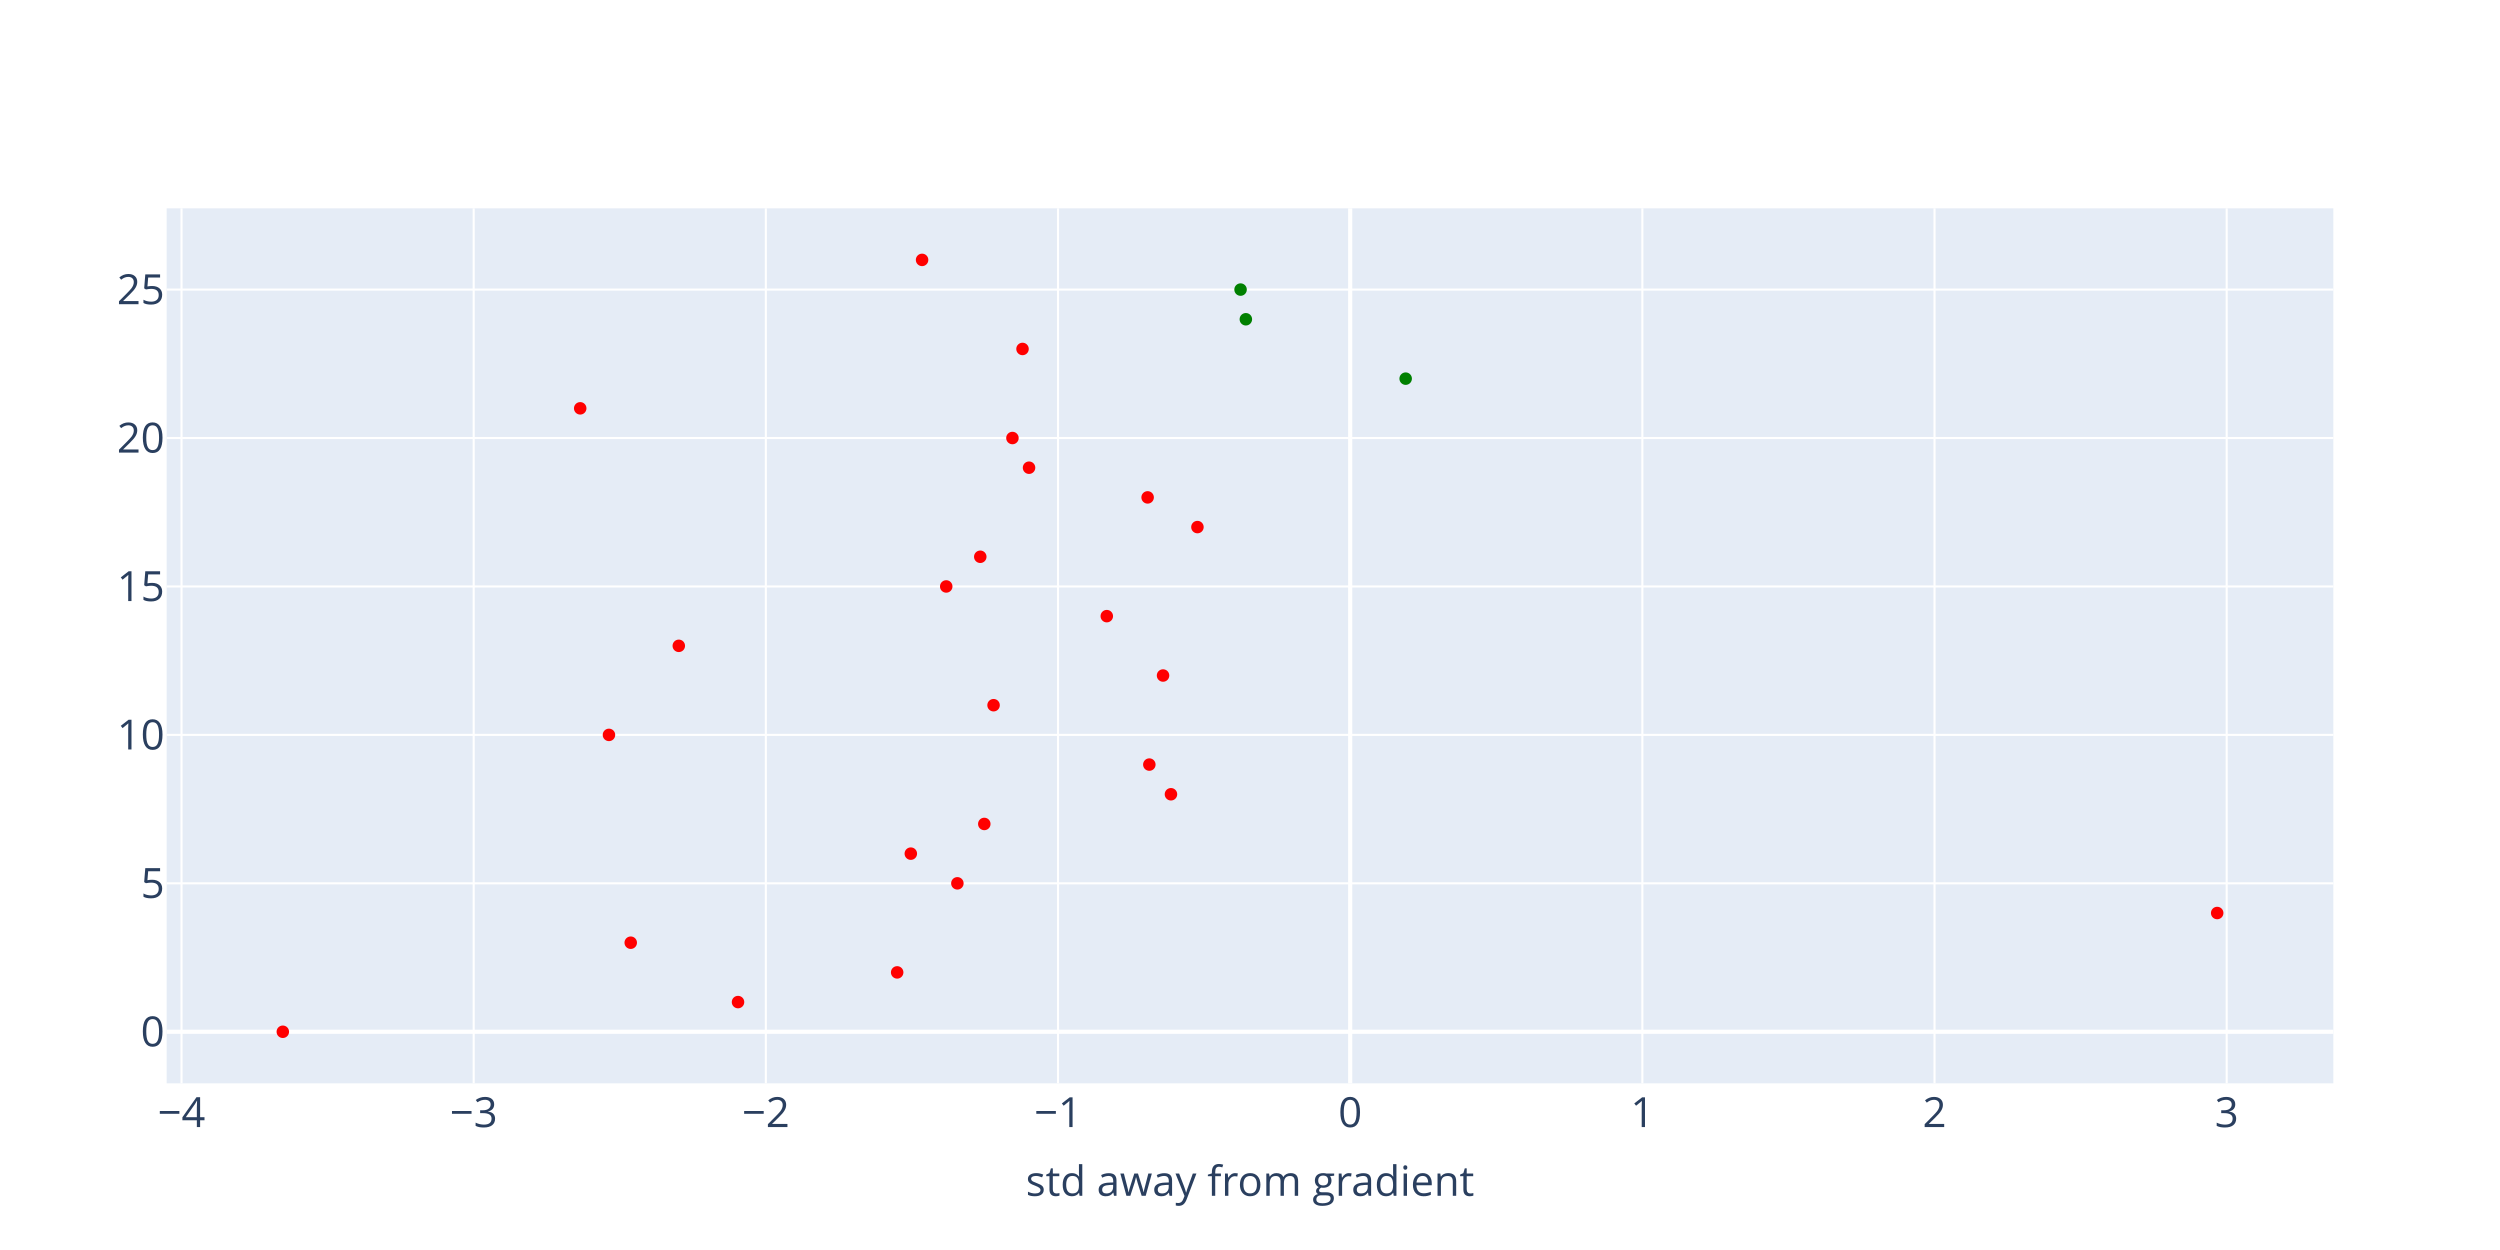
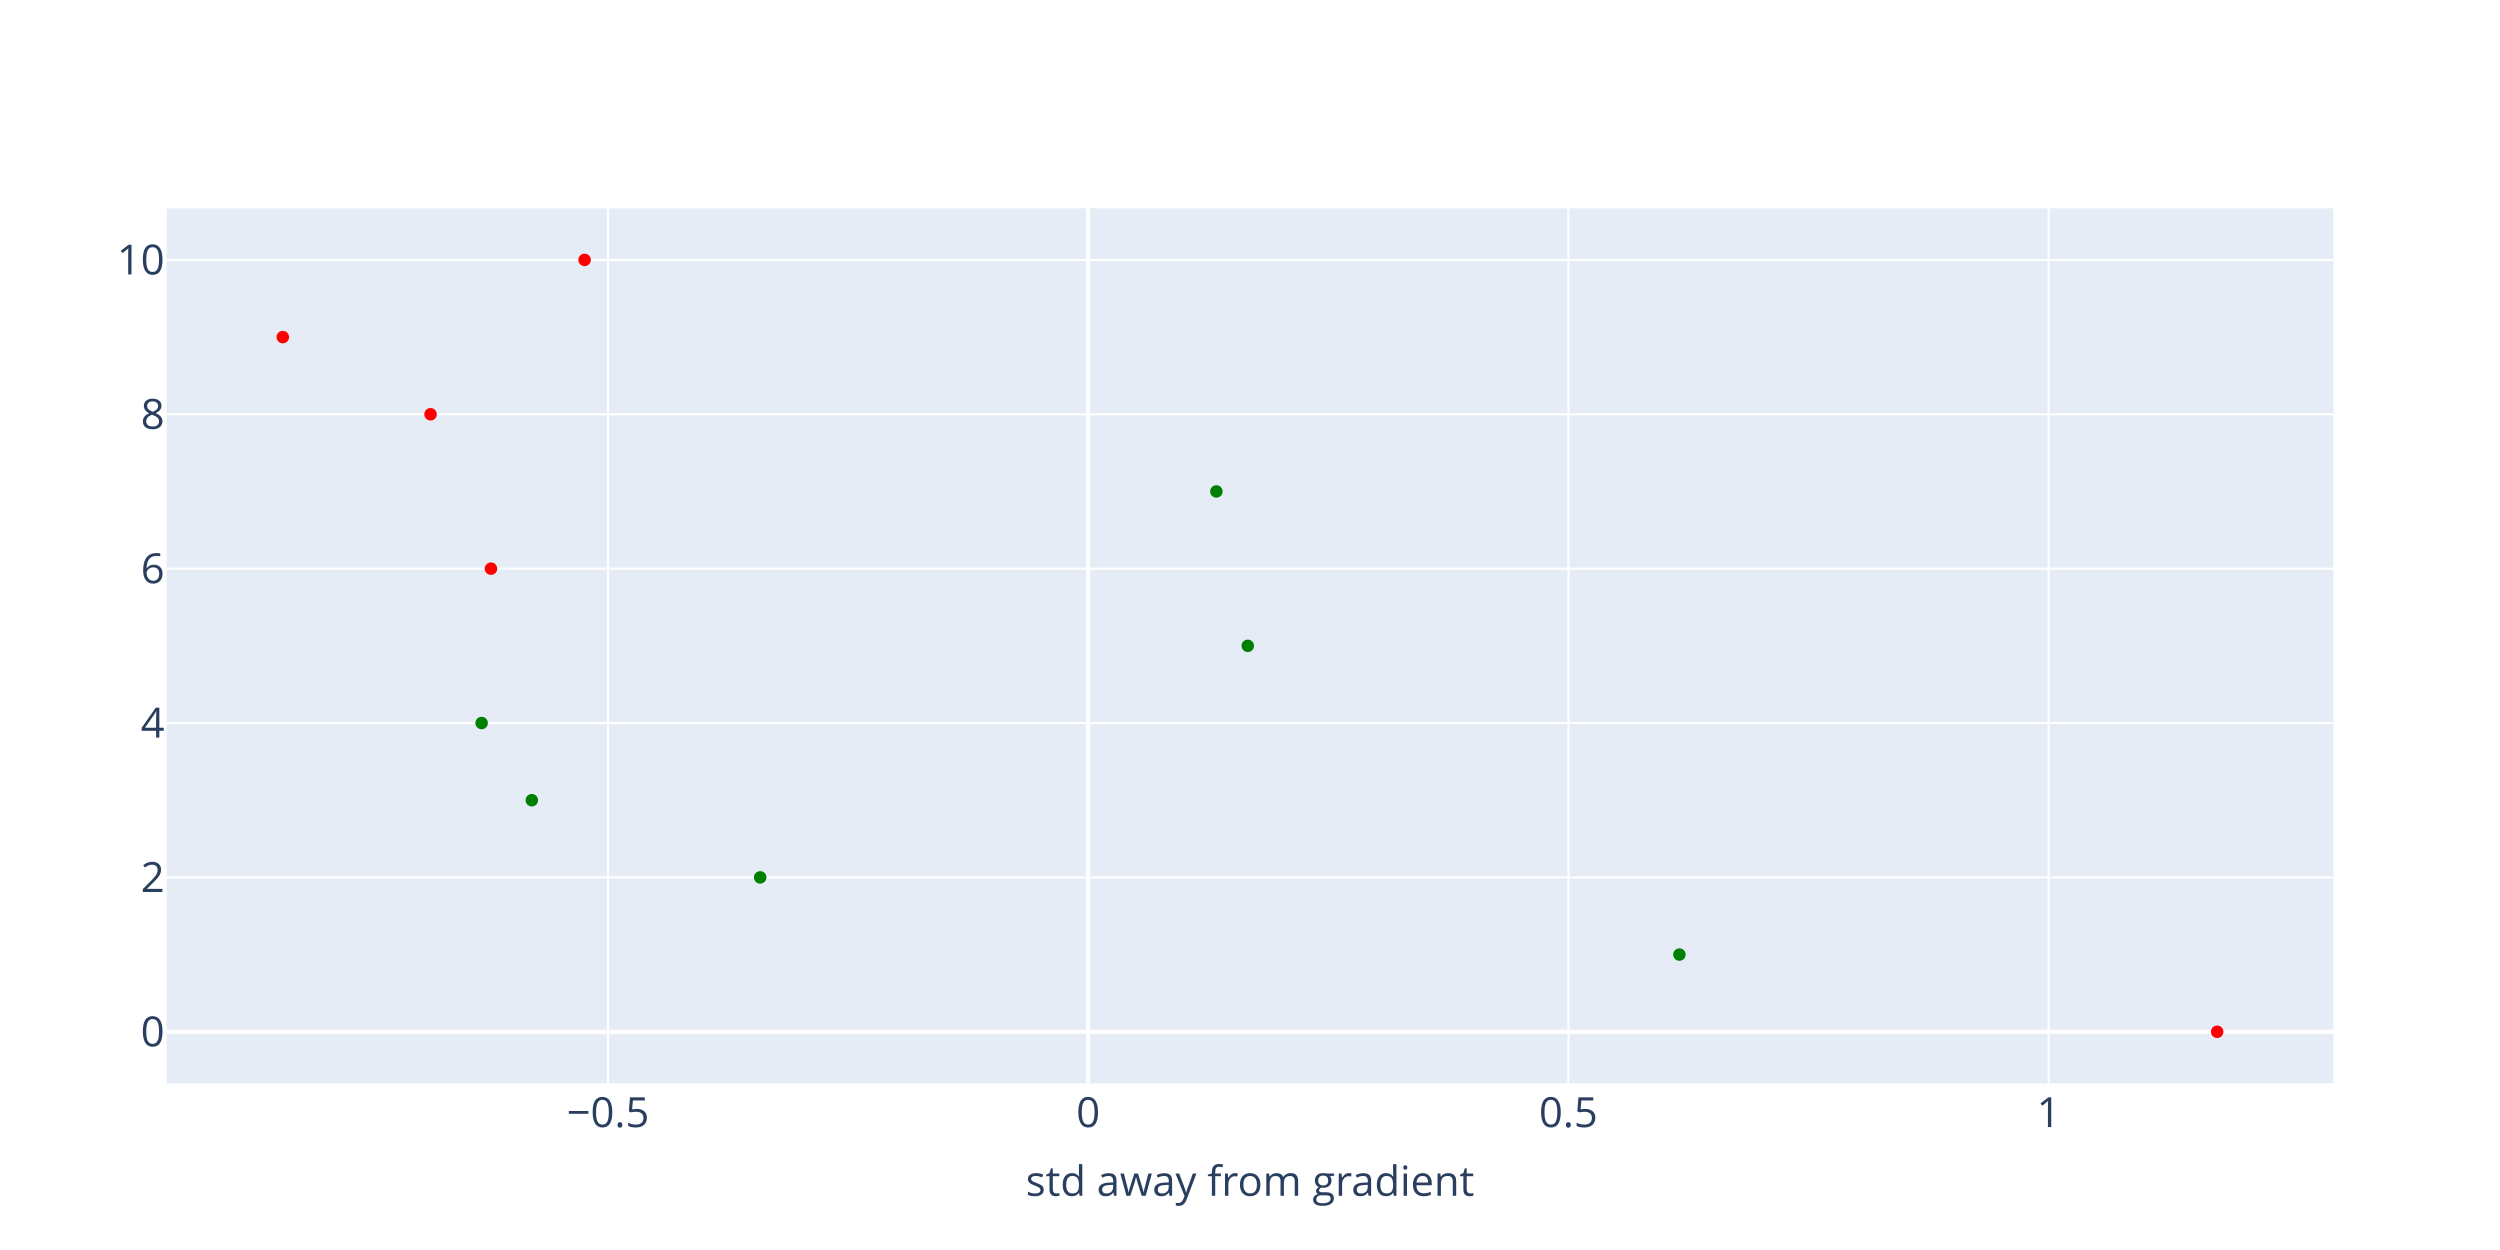
<svg xmlns="http://www.w3.org/2000/svg" class="main-svg" width="1200" height="600" style="" viewBox="0 0 1200 600">
  <rect x="0" y="0" width="1200" height="600" style="fill: rgb(0, 0, 0); fill-opacity: 0;" />
-   <defs id="defs-0d3a9f">
+   <defs id="defs-eb9e57">
    <g class="clips">
-       <clipPath id="clip0d3a9fxyplot" class="plotclip">
+       <clipPath id="clipeb9e57xyplot" class="plotclip">
        <rect width="1040" height="420" />
      </clipPath>
-       <clipPath class="axesclip" id="clip0d3a9fx">
+       <clipPath class="axesclip" id="clipeb9e57x">
        <rect x="80" y="0" width="1040" height="600" />
      </clipPath>
-       <clipPath class="axesclip" id="clip0d3a9fy">
+       <clipPath class="axesclip" id="clipeb9e57y">
        <rect x="0" y="100" width="1200" height="420" />
      </clipPath>
-       <clipPath class="axesclip" id="clip0d3a9fxy">
+       <clipPath class="axesclip" id="clipeb9e57xy">
        <rect x="80" y="100" width="1040" height="420" />
      </clipPath>
    </g>
    <g class="gradients" />
    <g class="patterns" />
  </defs>
  <g class="bglayer">
    <rect class="bg" x="80" y="100" width="1040" height="420" style="fill: rgb(229, 236, 246); fill-opacity: 1; stroke-width: 0;" />
  </g>
  <g class="layer-below">
    <g class="imagelayer" />
    <g class="shapelayer" />
  </g>
  <g class="cartesianlayer">
    <g class="subplot xy">
      <g class="layer-subplot">
        <g class="shapelayer" />
        <g class="imagelayer" />
      </g>
      <g class="minor-gridlayer">
        <g class="x" />
        <g class="y" />
      </g>
      <g class="gridlayer">
        <g class="x">
-           <path class="xgrid crisp" transform="translate(87.13,0)" d="M0,100v420" style="stroke: rgb(255, 255, 255); stroke-opacity: 1; stroke-width: 1px;" />
-           <path class="xgrid crisp" transform="translate(227.37,0)" d="M0,100v420" style="stroke: rgb(255, 255, 255); stroke-opacity: 1; stroke-width: 1px;" />
-           <path class="xgrid crisp" transform="translate(367.61,0)" d="M0,100v420" style="stroke: rgb(255, 255, 255); stroke-opacity: 1; stroke-width: 1px;" />
-           <path class="xgrid crisp" transform="translate(507.85,0)" d="M0,100v420" style="stroke: rgb(255, 255, 255); stroke-opacity: 1; stroke-width: 1px;" />
-           <path class="xgrid crisp" transform="translate(788.33,0)" d="M0,100v420" style="stroke: rgb(255, 255, 255); stroke-opacity: 1; stroke-width: 1px;" />
-           <path class="xgrid crisp" transform="translate(928.57,0)" d="M0,100v420" style="stroke: rgb(255, 255, 255); stroke-opacity: 1; stroke-width: 1px;" />
-           <path class="xgrid crisp" transform="translate(1068.81,0)" d="M0,100v420" style="stroke: rgb(255, 255, 255); stroke-opacity: 1; stroke-width: 1px;" />
+           <path class="xgrid crisp" transform="translate(291.84,0)" d="M0,100v420" style="stroke: rgb(255, 255, 255); stroke-opacity: 1; stroke-width: 1px;" />
+           <path class="xgrid crisp" transform="translate(752.82,0)" d="M0,100v420" style="stroke: rgb(255, 255, 255); stroke-opacity: 1; stroke-width: 1px;" />
+           <path class="xgrid crisp" transform="translate(983.32,0)" d="M0,100v420" style="stroke: rgb(255, 255, 255); stroke-opacity: 1; stroke-width: 1px;" />
        </g>
        <g class="y">
-           <path class="ygrid crisp" transform="translate(0,424)" d="M80,0h1040" style="stroke: rgb(255, 255, 255); stroke-opacity: 1; stroke-width: 1px;" />
-           <path class="ygrid crisp" transform="translate(0,352.75)" d="M80,0h1040" style="stroke: rgb(255, 255, 255); stroke-opacity: 1; stroke-width: 1px;" />
-           <path class="ygrid crisp" transform="translate(0,281.5)" d="M80,0h1040" style="stroke: rgb(255, 255, 255); stroke-opacity: 1; stroke-width: 1px;" />
-           <path class="ygrid crisp" transform="translate(0,210.25)" d="M80,0h1040" style="stroke: rgb(255, 255, 255); stroke-opacity: 1; stroke-width: 1px;" />
-           <path class="ygrid crisp" transform="translate(0,139)" d="M80,0h1040" style="stroke: rgb(255, 255, 255); stroke-opacity: 1; stroke-width: 1px;" />
+           <path class="ygrid crisp" transform="translate(0,421.15)" d="M80,0h1040" style="stroke: rgb(255, 255, 255); stroke-opacity: 1; stroke-width: 1px;" />
+           <path class="ygrid crisp" transform="translate(0,347.05)" d="M80,0h1040" style="stroke: rgb(255, 255, 255); stroke-opacity: 1; stroke-width: 1px;" />
+           <path class="ygrid crisp" transform="translate(0,272.95)" d="M80,0h1040" style="stroke: rgb(255, 255, 255); stroke-opacity: 1; stroke-width: 1px;" />
+           <path class="ygrid crisp" transform="translate(0,198.85)" d="M80,0h1040" style="stroke: rgb(255, 255, 255); stroke-opacity: 1; stroke-width: 1px;" />
+           <path class="ygrid crisp" transform="translate(0,124.75)" d="M80,0h1040" style="stroke: rgb(255, 255, 255); stroke-opacity: 1; stroke-width: 1px;" />
        </g>
      </g>
      <g class="zerolinelayer">
-         <path class="xzl zl crisp" transform="translate(648.09,0)" d="M0,100v420" style="stroke: rgb(255, 255, 255); stroke-opacity: 1; stroke-width: 2px;" />
+         <path class="xzl zl crisp" transform="translate(522.33,0)" d="M0,100v420" style="stroke: rgb(255, 255, 255); stroke-opacity: 1; stroke-width: 2px;" />
        <path class="yzl zl crisp" transform="translate(0,495.25)" d="M80,0h1040" style="stroke: rgb(255, 255, 255); stroke-opacity: 1; stroke-width: 2px;" />
      </g>
      <path class="xlines-below" />
      <path class="ylines-below" />
      <g class="overlines-below" />
      <g class="xaxislayer-below" />
      <g class="yaxislayer-below" />
      <g class="overaxes-below" />
-       <g class="plot" transform="translate(80,100)" clip-path="url(#clip0d3a9fxyplot)">
+       <g class="plot" transform="translate(80,100)" clip-path="url(#clipeb9e57xyplot)">
        <g class="scatterlayer mlayer">
-           <g class="trace scatter trace7053cd" style="stroke-miterlimit: 2; opacity: 1;">
+           <g class="trace scatter traceb34afe" style="stroke-miterlimit: 2; opacity: 1;">
            <g class="fills" />
            <g class="errorbars" />
            <g class="lines" />
            <g class="points">
-               <path class="point" transform="translate(55.75,395.25)" d="M3,0A3,3 0 1,1 0,-3A3,3 0 0,1 3,0Z" style="opacity: 1; stroke-width: 0px; fill: rgb(255, 0, 0); fill-opacity: 1;" />
-               <path class="point" transform="translate(274.25,381)" d="M3,0A3,3 0 1,1 0,-3A3,3 0 0,1 3,0Z" style="opacity: 1; stroke-width: 0px; fill: rgb(255, 0, 0); fill-opacity: 1;" />
-               <path class="point" transform="translate(350.64,366.75)" d="M3,0A3,3 0 1,1 0,-3A3,3 0 0,1 3,0Z" style="opacity: 1; stroke-width: 0px; fill: rgb(255, 0, 0); fill-opacity: 1;" />
-               <path class="point" transform="translate(222.75,352.5)" d="M3,0A3,3 0 1,1 0,-3A3,3 0 0,1 3,0Z" style="opacity: 1; stroke-width: 0px; fill: rgb(255, 0, 0); fill-opacity: 1;" />
-               <path class="point" transform="translate(984.25,338.25)" d="M3,0A3,3 0 1,1 0,-3A3,3 0 0,1 3,0Z" style="opacity: 1; stroke-width: 0px; fill: rgb(255, 0, 0); fill-opacity: 1;" />
-               <path class="point" transform="translate(379.54,324)" d="M3,0A3,3 0 1,1 0,-3A3,3 0 0,1 3,0Z" style="opacity: 1; stroke-width: 0px; fill: rgb(255, 0, 0); fill-opacity: 1;" />
-               <path class="point" transform="translate(357.19,309.75)" d="M3,0A3,3 0 1,1 0,-3A3,3 0 0,1 3,0Z" style="opacity: 1; stroke-width: 0px; fill: rgb(255, 0, 0); fill-opacity: 1;" />
-               <path class="point" transform="translate(392.46,295.5)" d="M3,0A3,3 0 1,1 0,-3A3,3 0 0,1 3,0Z" style="opacity: 1; stroke-width: 0px; fill: rgb(255, 0, 0); fill-opacity: 1;" />
-               <path class="point" transform="translate(482.06,281.25)" d="M3,0A3,3 0 1,1 0,-3A3,3 0 0,1 3,0Z" style="opacity: 1; stroke-width: 0px; fill: rgb(255, 0, 0); fill-opacity: 1;" />
-               <path class="point" transform="translate(471.68,267)" d="M3,0A3,3 0 1,1 0,-3A3,3 0 0,1 3,0Z" style="opacity: 1; stroke-width: 0px; fill: rgb(255, 0, 0); fill-opacity: 1;" />
-               <path class="point" transform="translate(212.3,252.75)" d="M3,0A3,3 0 1,1 0,-3A3,3 0 0,1 3,0Z" style="opacity: 1; stroke-width: 0px; fill: rgb(255, 0, 0); fill-opacity: 1;" />
-               <path class="point" transform="translate(396.91,238.5)" d="M3,0A3,3 0 1,1 0,-3A3,3 0 0,1 3,0Z" style="opacity: 1; stroke-width: 0px; fill: rgb(255, 0, 0); fill-opacity: 1;" />
-               <path class="point" transform="translate(478.26,224.25)" d="M3,0A3,3 0 1,1 0,-3A3,3 0 0,1 3,0Z" style="opacity: 1; stroke-width: 0px; fill: rgb(255, 0, 0); fill-opacity: 1;" />
-               <path class="point" transform="translate(245.82,210)" d="M3,0A3,3 0 1,1 0,-3A3,3 0 0,1 3,0Z" style="opacity: 1; stroke-width: 0px; fill: rgb(255, 0, 0); fill-opacity: 1;" />
-               <path class="point" transform="translate(451.26,195.75)" d="M3,0A3,3 0 1,1 0,-3A3,3 0 0,1 3,0Z" style="opacity: 1; stroke-width: 0px; fill: rgb(255, 0, 0); fill-opacity: 1;" />
-               <path class="point" transform="translate(374.19,181.5)" d="M3,0A3,3 0 1,1 0,-3A3,3 0 0,1 3,0Z" style="opacity: 1; stroke-width: 0px; fill: rgb(255, 0, 0); fill-opacity: 1;" />
-               <path class="point" transform="translate(390.53,167.25)" d="M3,0A3,3 0 1,1 0,-3A3,3 0 0,1 3,0Z" style="opacity: 1; stroke-width: 0px; fill: rgb(255, 0, 0); fill-opacity: 1;" />
-               <path class="point" transform="translate(494.77,153)" d="M3,0A3,3 0 1,1 0,-3A3,3 0 0,1 3,0Z" style="opacity: 1; stroke-width: 0px; fill: rgb(255, 0, 0); fill-opacity: 1;" />
-               <path class="point" transform="translate(470.86,138.75)" d="M3,0A3,3 0 1,1 0,-3A3,3 0 0,1 3,0Z" style="opacity: 1; stroke-width: 0px; fill: rgb(255, 0, 0); fill-opacity: 1;" />
-               <path class="point" transform="translate(413.94,124.5)" d="M3,0A3,3 0 1,1 0,-3A3,3 0 0,1 3,0Z" style="opacity: 1; stroke-width: 0px; fill: rgb(255, 0, 0); fill-opacity: 1;" />
-               <path class="point" transform="translate(405.97,110.25)" d="M3,0A3,3 0 1,1 0,-3A3,3 0 0,1 3,0Z" style="opacity: 1; stroke-width: 0px; fill: rgb(255, 0, 0); fill-opacity: 1;" />
-               <path class="point" transform="translate(198.5,96)" d="M3,0A3,3 0 1,1 0,-3A3,3 0 0,1 3,0Z" style="opacity: 1; stroke-width: 0px; fill: rgb(255, 0, 0); fill-opacity: 1;" />
-               <path class="point" transform="translate(594.72,81.75)" d="M3,0A3,3 0 1,1 0,-3A3,3 0 0,1 3,0Z" style="opacity: 1; stroke-width: 0px; fill: rgb(0, 128, 0); fill-opacity: 1;" />
-               <path class="point" transform="translate(410.81,67.5)" d="M3,0A3,3 0 1,1 0,-3A3,3 0 0,1 3,0Z" style="opacity: 1; stroke-width: 0px; fill: rgb(255, 0, 0); fill-opacity: 1;" />
-               <path class="point" transform="translate(518.01,53.25)" d="M3,0A3,3 0 1,1 0,-3A3,3 0 0,1 3,0Z" style="opacity: 1; stroke-width: 0px; fill: rgb(0, 128, 0); fill-opacity: 1;" />
-               <path class="point" transform="translate(515.47,39)" d="M3,0A3,3 0 1,1 0,-3A3,3 0 0,1 3,0Z" style="opacity: 1; stroke-width: 0px; fill: rgb(0, 128, 0); fill-opacity: 1;" />
-               <path class="point" transform="translate(362.6,24.75)" d="M3,0A3,3 0 1,1 0,-3A3,3 0 0,1 3,0Z" style="opacity: 1; stroke-width: 0px; fill: rgb(255, 0, 0); fill-opacity: 1;" />
+               <path class="point" transform="translate(984.25,395.25)" d="M3,0A3,3 0 1,1 0,-3A3,3 0 0,1 3,0Z" style="opacity: 1; stroke-width: 0px; fill: rgb(255, 0, 0); fill-opacity: 1;" />
+               <path class="point" transform="translate(726.12,358.2)" d="M3,0A3,3 0 1,1 0,-3A3,3 0 0,1 3,0Z" style="opacity: 1; stroke-width: 0px; fill: rgb(0, 128, 0); fill-opacity: 1;" />
+               <path class="point" transform="translate(284.89,321.15)" d="M3,0A3,3 0 1,1 0,-3A3,3 0 0,1 3,0Z" style="opacity: 1; stroke-width: 0px; fill: rgb(0, 128, 0); fill-opacity: 1;" />
+               <path class="point" transform="translate(175.27,284.1)" d="M3,0A3,3 0 1,1 0,-3A3,3 0 0,1 3,0Z" style="opacity: 1; stroke-width: 0px; fill: rgb(0, 128, 0); fill-opacity: 1;" />
+               <path class="point" transform="translate(151.18,247.05)" d="M3,0A3,3 0 1,1 0,-3A3,3 0 0,1 3,0Z" style="opacity: 1; stroke-width: 0px; fill: rgb(0, 128, 0); fill-opacity: 1;" />
+               <path class="point" transform="translate(518.94,210)" d="M3,0A3,3 0 1,1 0,-3A3,3 0 0,1 3,0Z" style="opacity: 1; stroke-width: 0px; fill: rgb(0, 128, 0); fill-opacity: 1;" />
+               <path class="point" transform="translate(155.66,172.95)" d="M3,0A3,3 0 1,1 0,-3A3,3 0 0,1 3,0Z" style="opacity: 1; stroke-width: 0px; fill: rgb(255, 0, 0); fill-opacity: 1;" />
+               <path class="point" transform="translate(503.86,135.9)" d="M3,0A3,3 0 1,1 0,-3A3,3 0 0,1 3,0Z" style="opacity: 1; stroke-width: 0px; fill: rgb(0, 128, 0); fill-opacity: 1;" />
+               <path class="point" transform="translate(126.66,98.85)" d="M3,0A3,3 0 1,1 0,-3A3,3 0 0,1 3,0Z" style="opacity: 1; stroke-width: 0px; fill: rgb(255, 0, 0); fill-opacity: 1;" />
+               <path class="point" transform="translate(55.75,61.8)" d="M3,0A3,3 0 1,1 0,-3A3,3 0 0,1 3,0Z" style="opacity: 1; stroke-width: 0px; fill: rgb(255, 0, 0); fill-opacity: 1;" />
+               <path class="point" transform="translate(200.62,24.75)" d="M3,0A3,3 0 1,1 0,-3A3,3 0 0,1 3,0Z" style="opacity: 1; stroke-width: 0px; fill: rgb(255, 0, 0); fill-opacity: 1;" />
            </g>
            <g class="text" />
          </g>
        </g>
      </g>
      <g class="overplot" />
      <path class="xlines-above crisp" d="M0,0" style="fill: none;" />
      <path class="ylines-above crisp" d="M0,0" style="fill: none;" />
      <g class="overlines-above" />
      <g class="xaxislayer-above">
        <g class="xtick">
-           <text text-anchor="middle" x="0" y="541" transform="translate(87.13,0)" style="font-family: 'Open Sans', verdana, arial, sans-serif; font-size: 20px; fill: rgb(42, 63, 95); fill-opacity: 1; white-space: pre; opacity: 1;">−4</text>
+           <text text-anchor="middle" x="0" y="541" transform="translate(291.84,0)" style="font-family: 'Open Sans', verdana, arial, sans-serif; font-size: 20px; fill: rgb(42, 63, 95); fill-opacity: 1; white-space: pre; opacity: 1;">−0.5</text>
        </g>
        <g class="xtick">
-           <text text-anchor="middle" x="0" y="541" style="font-family: 'Open Sans', verdana, arial, sans-serif; font-size: 20px; fill: rgb(42, 63, 95); fill-opacity: 1; white-space: pre; opacity: 1;" transform="translate(227.37,0)">−3</text>
+           <text text-anchor="middle" x="0" y="541" style="font-family: 'Open Sans', verdana, arial, sans-serif; font-size: 20px; fill: rgb(42, 63, 95); fill-opacity: 1; white-space: pre; opacity: 1;" transform="translate(522.33,0)">0</text>
        </g>
        <g class="xtick">
-           <text text-anchor="middle" x="0" y="541" style="font-family: 'Open Sans', verdana, arial, sans-serif; font-size: 20px; fill: rgb(42, 63, 95); fill-opacity: 1; white-space: pre; opacity: 1;" transform="translate(367.61,0)">−2</text>
+           <text text-anchor="middle" x="0" y="541" style="font-family: 'Open Sans', verdana, arial, sans-serif; font-size: 20px; fill: rgb(42, 63, 95); fill-opacity: 1; white-space: pre; opacity: 1;" transform="translate(752.82,0)">0.5</text>
        </g>
        <g class="xtick">
-           <text text-anchor="middle" x="0" y="541" style="font-family: 'Open Sans', verdana, arial, sans-serif; font-size: 20px; fill: rgb(42, 63, 95); fill-opacity: 1; white-space: pre; opacity: 1;" transform="translate(507.85,0)">−1</text>
-         </g>
-         <g class="xtick">
-           <text text-anchor="middle" x="0" y="541" style="font-family: 'Open Sans', verdana, arial, sans-serif; font-size: 20px; fill: rgb(42, 63, 95); fill-opacity: 1; white-space: pre; opacity: 1;" transform="translate(648.09,0)">0</text>
-         </g>
-         <g class="xtick">
-           <text text-anchor="middle" x="0" y="541" style="font-family: 'Open Sans', verdana, arial, sans-serif; font-size: 20px; fill: rgb(42, 63, 95); fill-opacity: 1; white-space: pre; opacity: 1;" transform="translate(788.33,0)">1</text>
-         </g>
-         <g class="xtick">
-           <text text-anchor="middle" x="0" y="541" style="font-family: 'Open Sans', verdana, arial, sans-serif; font-size: 20px; fill: rgb(42, 63, 95); fill-opacity: 1; white-space: pre; opacity: 1;" transform="translate(928.57,0)">2</text>
-         </g>
-         <g class="xtick">
-           <text text-anchor="middle" x="0" y="541" style="font-family: 'Open Sans', verdana, arial, sans-serif; font-size: 20px; fill: rgb(42, 63, 95); fill-opacity: 1; white-space: pre; opacity: 1;" transform="translate(1068.81,0)">3</text>
+           <text text-anchor="middle" x="0" y="541" style="font-family: 'Open Sans', verdana, arial, sans-serif; font-size: 20px; fill: rgb(42, 63, 95); fill-opacity: 1; white-space: pre; opacity: 1;" transform="translate(983.32,0)">1</text>
        </g>
      </g>
      <g class="yaxislayer-above">
        <g class="ytick">
          <text text-anchor="end" x="79" y="7" transform="translate(0,495.25)" style="font-family: 'Open Sans', verdana, arial, sans-serif; font-size: 20px; fill: rgb(42, 63, 95); fill-opacity: 1; white-space: pre; opacity: 1;">0</text>
        </g>
        <g class="ytick">
-           <text text-anchor="end" x="79" y="7" style="font-family: 'Open Sans', verdana, arial, sans-serif; font-size: 20px; fill: rgb(42, 63, 95); fill-opacity: 1; white-space: pre; opacity: 1;" transform="translate(0,424)">5</text>
+           <text text-anchor="end" x="79" y="7" style="font-family: 'Open Sans', verdana, arial, sans-serif; font-size: 20px; fill: rgb(42, 63, 95); fill-opacity: 1; white-space: pre; opacity: 1;" transform="translate(0,421.15)">2</text>
        </g>
        <g class="ytick">
-           <text text-anchor="end" x="79" y="7" style="font-family: 'Open Sans', verdana, arial, sans-serif; font-size: 20px; fill: rgb(42, 63, 95); fill-opacity: 1; white-space: pre; opacity: 1;" transform="translate(0,352.75)">10</text>
+           <text text-anchor="end" x="79" y="7" style="font-family: 'Open Sans', verdana, arial, sans-serif; font-size: 20px; fill: rgb(42, 63, 95); fill-opacity: 1; white-space: pre; opacity: 1;" transform="translate(0,347.05)">4</text>
        </g>
        <g class="ytick">
-           <text text-anchor="end" x="79" y="7" style="font-family: 'Open Sans', verdana, arial, sans-serif; font-size: 20px; fill: rgb(42, 63, 95); fill-opacity: 1; white-space: pre; opacity: 1;" transform="translate(0,281.5)">15</text>
+           <text text-anchor="end" x="79" y="7" style="font-family: 'Open Sans', verdana, arial, sans-serif; font-size: 20px; fill: rgb(42, 63, 95); fill-opacity: 1; white-space: pre; opacity: 1;" transform="translate(0,272.95)">6</text>
        </g>
        <g class="ytick">
-           <text text-anchor="end" x="79" y="7" style="font-family: 'Open Sans', verdana, arial, sans-serif; font-size: 20px; fill: rgb(42, 63, 95); fill-opacity: 1; white-space: pre; opacity: 1;" transform="translate(0,210.25)">20</text>
+           <text text-anchor="end" x="79" y="7" style="font-family: 'Open Sans', verdana, arial, sans-serif; font-size: 20px; fill: rgb(42, 63, 95); fill-opacity: 1; white-space: pre; opacity: 1;" transform="translate(0,198.85)">8</text>
        </g>
        <g class="ytick">
-           <text text-anchor="end" x="79" y="7" style="font-family: 'Open Sans', verdana, arial, sans-serif; font-size: 20px; fill: rgb(42, 63, 95); fill-opacity: 1; white-space: pre; opacity: 1;" transform="translate(0,139)">25</text>
+           <text text-anchor="end" x="79" y="7" style="font-family: 'Open Sans', verdana, arial, sans-serif; font-size: 20px; fill: rgb(42, 63, 95); fill-opacity: 1; white-space: pre; opacity: 1;" transform="translate(0,124.75)">10</text>
        </g>
      </g>
      <g class="overaxes-above" />
    </g>
  </g>
  <g class="polarlayer" />
  <g class="smithlayer" />
  <g class="ternarylayer" />
  <g class="geolayer" />
  <g class="funnelarealayer" />
  <g class="pielayer" />
  <g class="iciclelayer" />
  <g class="treemaplayer" />
  <g class="sunburstlayer" />
  <g class="glimages" />
-   <defs id="topdefs-0d3a9f">
+   <defs id="topdefs-eb9e57">
    <g class="clips" />
  </defs>
  <g class="layer-above">
    <g class="imagelayer" />
    <g class="shapelayer" />
  </g>
  <g class="infolayer">
    <g class="g-gtitle" />
    <g class="g-xtitle">
      <text class="xtitle" x="600" y="574" text-anchor="middle" style="font-family: 'Open Sans', verdana, arial, sans-serif; font-size: 20px; fill: rgb(42, 63, 95); opacity: 1; font-weight: normal; white-space: pre;">std away from gradient</text>
    </g>
    <g class="g-ytitle" />
  </g>
</svg>
